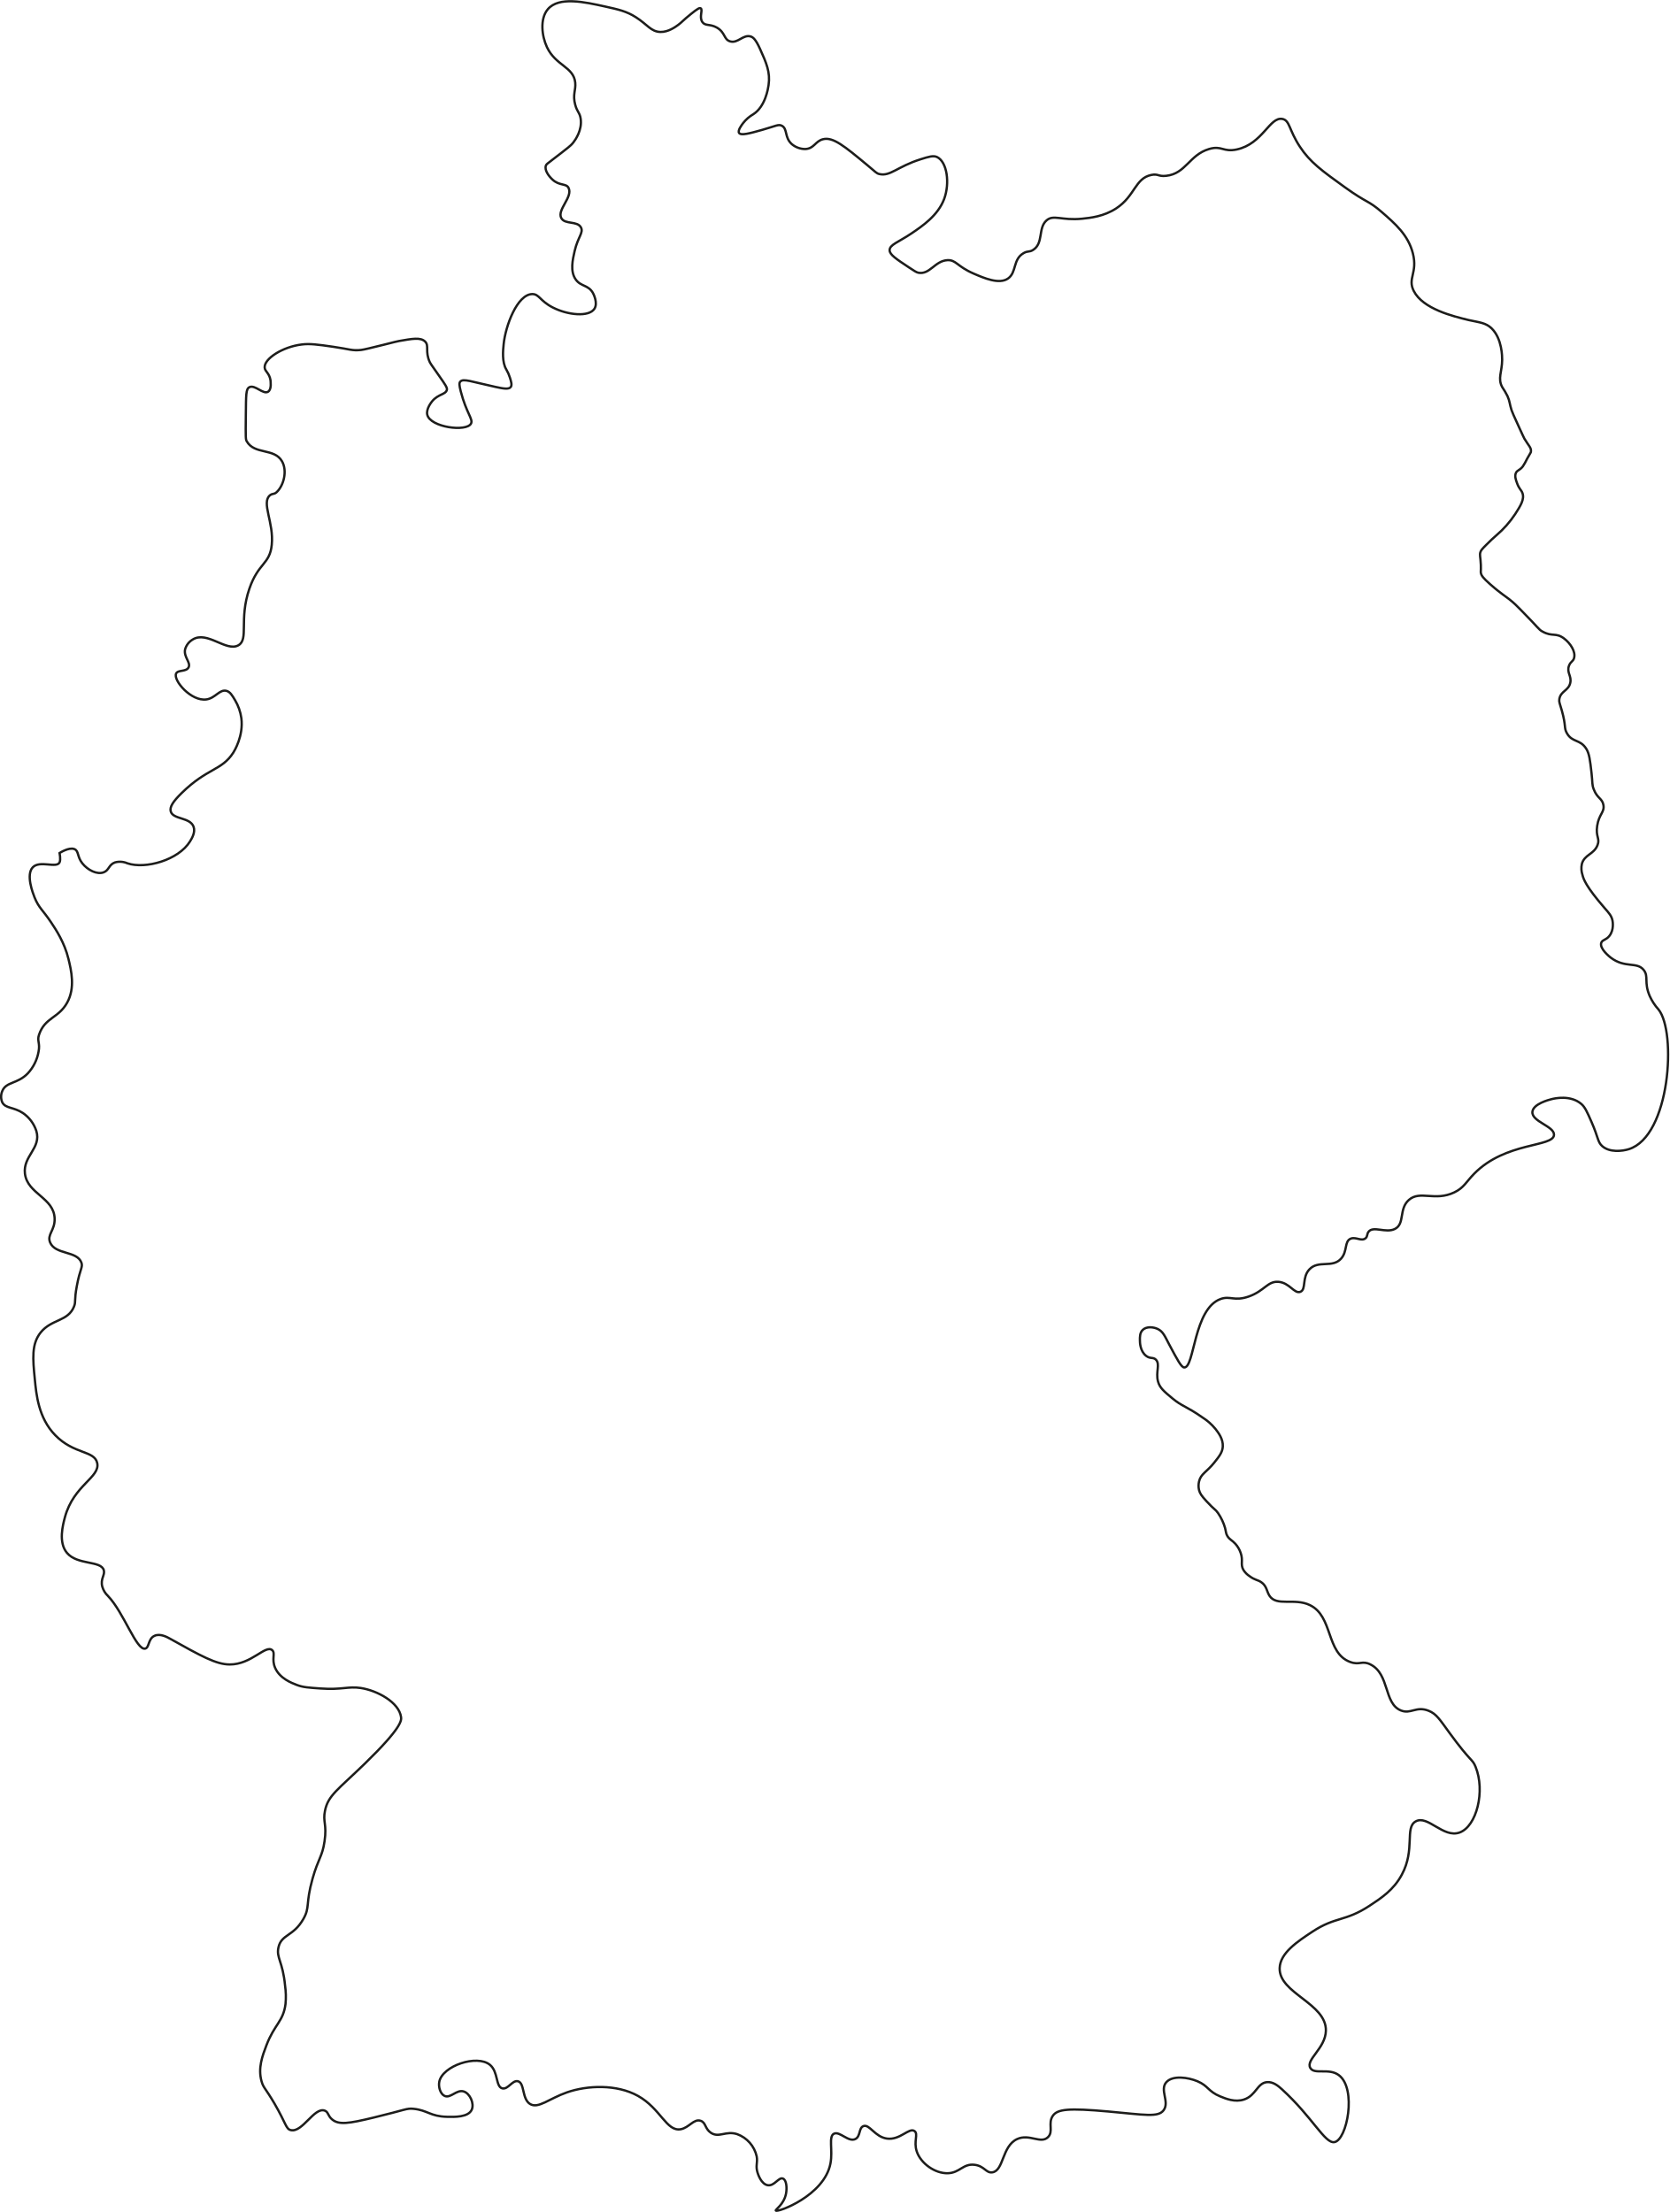
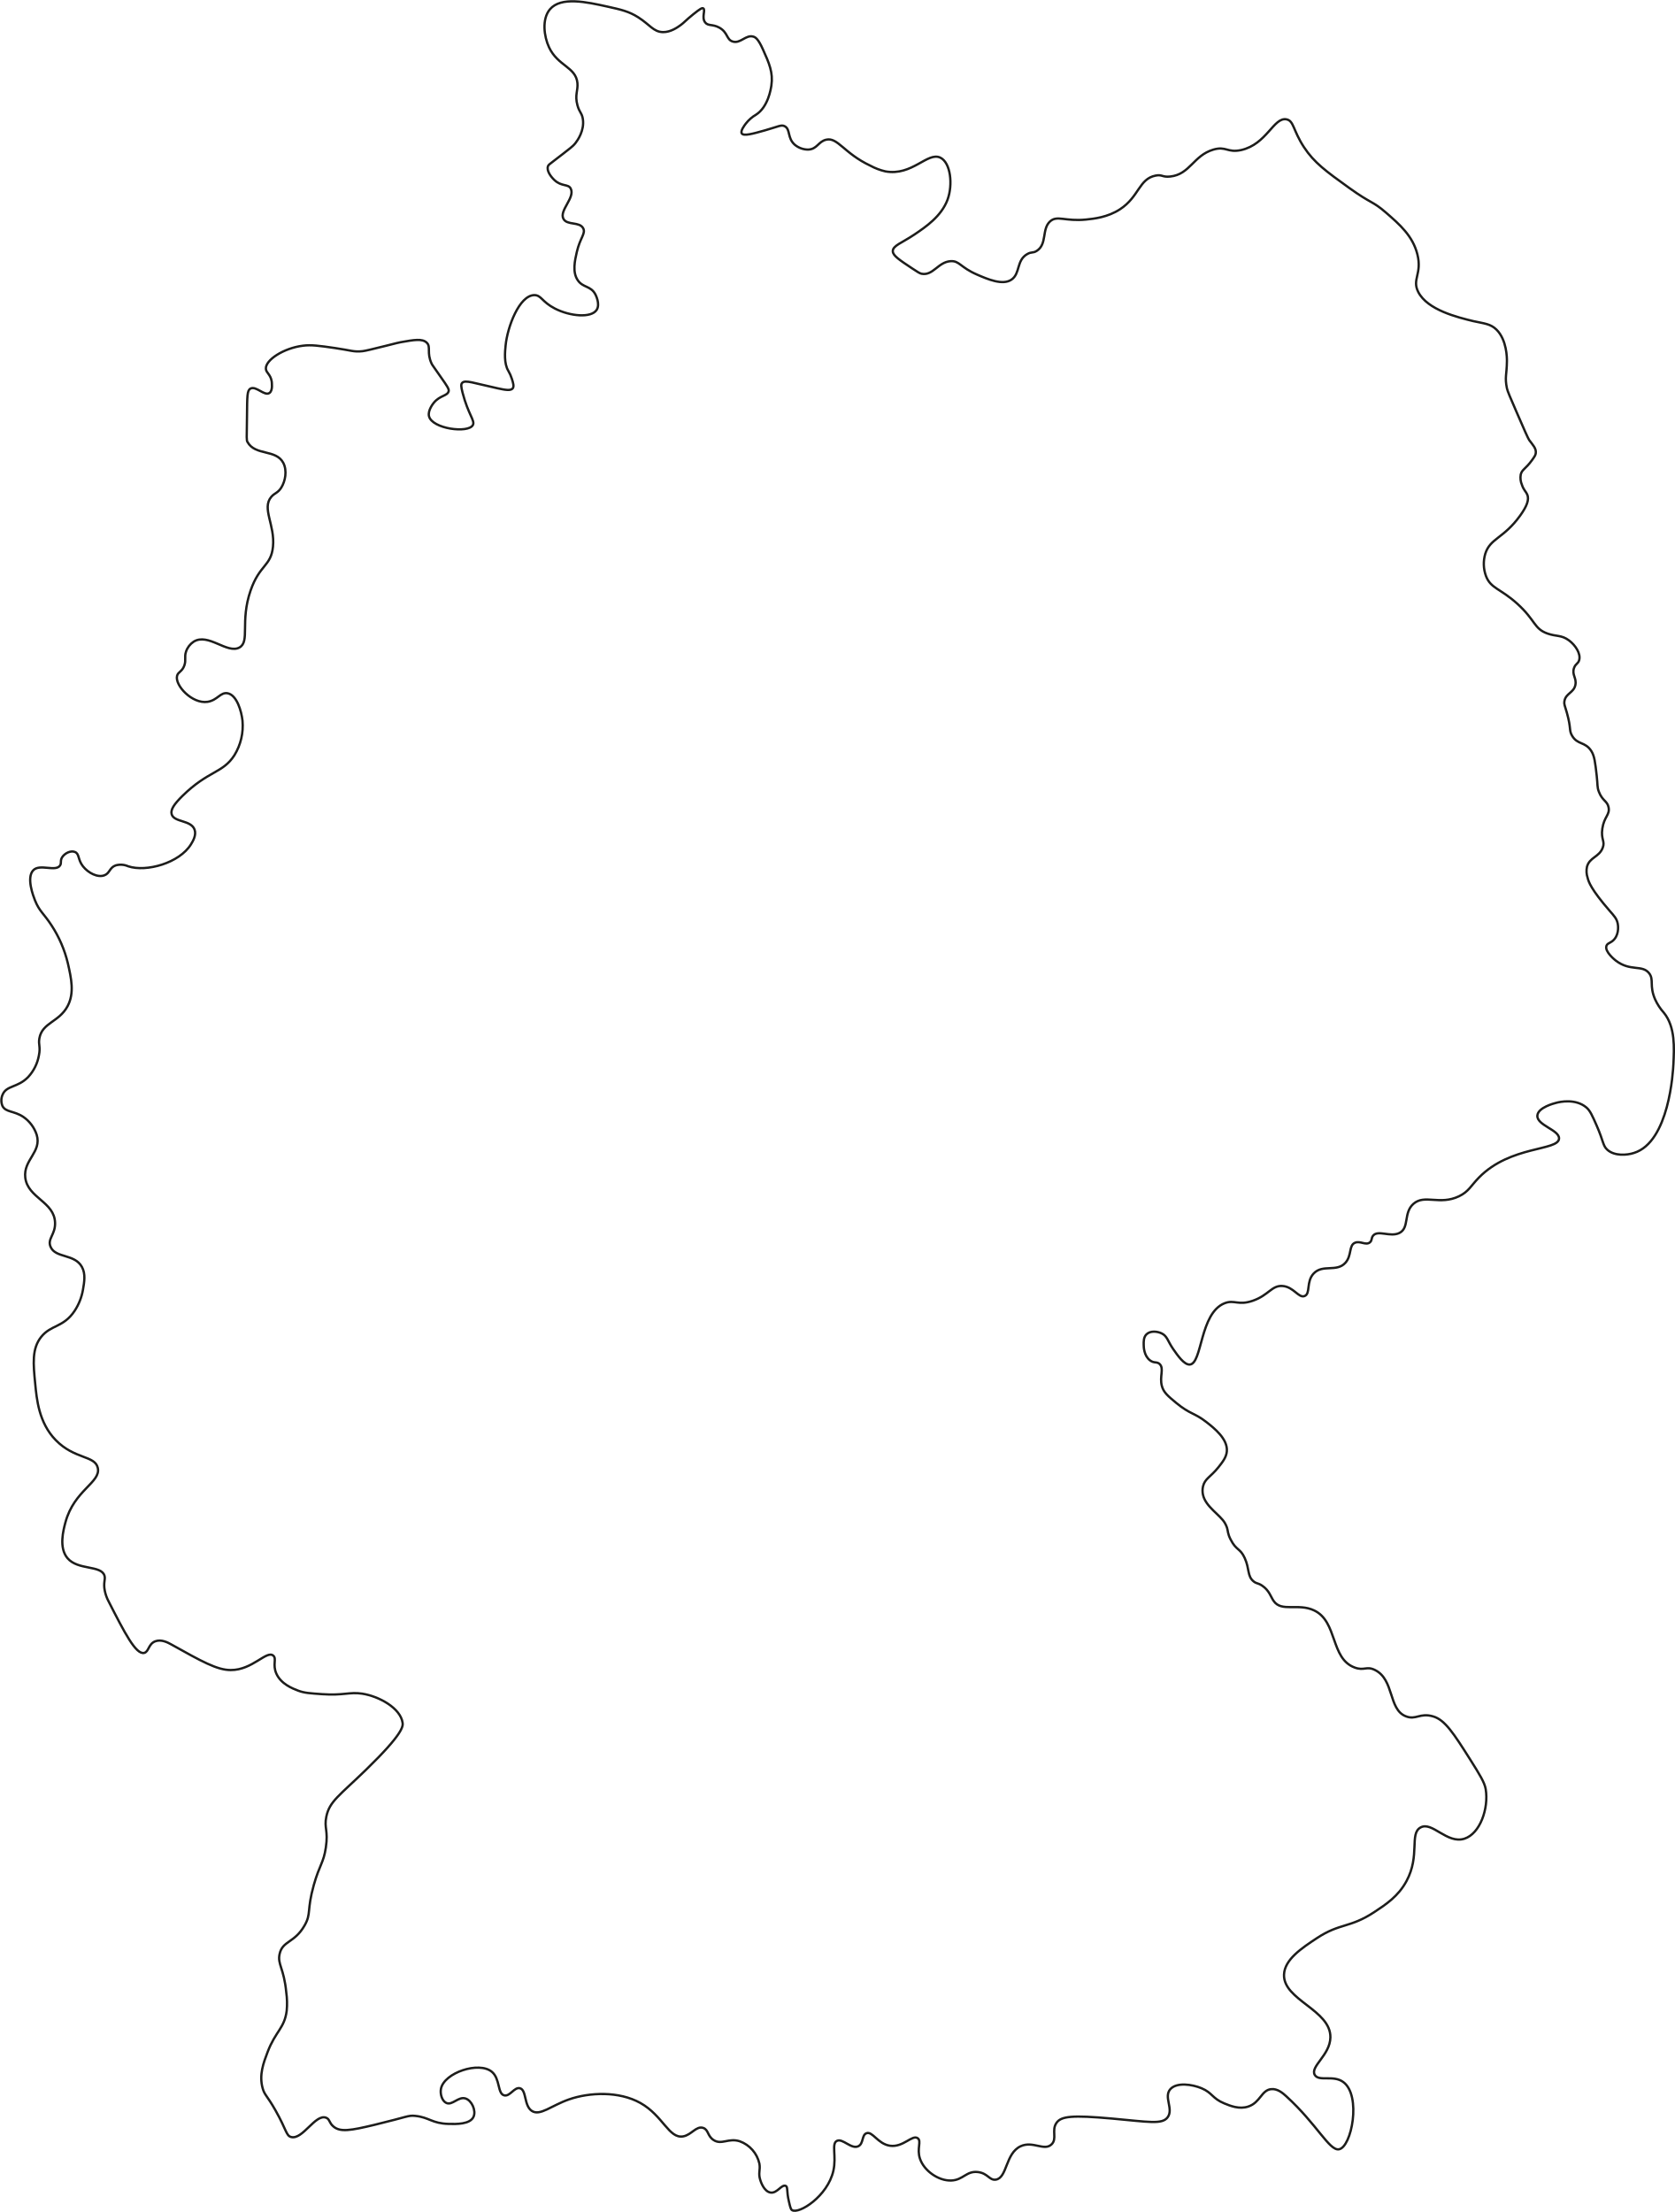
- <svg xmlns="http://www.w3.org/2000/svg" id="Ebene_1" data-name="Ebene 1" viewBox="0 0 722.24 957.3">
+ <svg xmlns="http://www.w3.org/2000/svg" id="Ebene_1" data-name="Ebene 1" viewBox="0 0 722.4 954.1">
  <defs>
    <style>.cls-1{fill:none;stroke:#1d1d1b;stroke-miterlimit:10;}</style>
  </defs>
-   <path class="cls-1" d="M754,172.57c4.51,4.43,4.54,12.28,4.53,13.58-.06,5.28-2,8,0,11.76a33.64,33.64,0,0,1,2.3,3.92c1.07,2.41.84,3.2,1.76,6.09.27.86,1.13,2.75,2.84,6.49s2.48,5.44,2.7,5.82c1.82,3.06,3.12,4,2.84,5.68-.07.49-.17.39-1.62,3a28.48,28.48,0,0,1-1.89,3.38c-1.48,1.85-2.42,1.53-3,2.85s-.05,2.87.54,4.46c.92,2.49,1.8,2.81,2.3,4.19,1,2.7-.9,5.62-3.11,9.07a44,44,0,0,1-8.12,9.2c-1.5,1.26-2.44,2.2-4.33,4.06s-2.33,2.45-2.57,3.11c-.52,1.42,0,2,.14,5.68.1,2.94-.21,2.94.13,3.93.27.78.75,1.63,3.79,4.33,1.62,1.44,2.91,2.47,3.38,2.84,3.35,2.65,4.25,3.06,6.36,4.87.79.68,1.46,1.29,3.65,3.52,8,8.08,7.55,8.34,9.34,9.33,4.29,2.4,5.76.3,9.34,3,2.67,2,5.16,5.67,4.33,8.52-.46,1.56-1.48,1.42-2.17,3.25-1.13,3,1.2,4.42.54,7.44-.74,3.43-4.15,3.52-4.73,7-.22,1.31.17,1.77,1.08,5,1.93,6.9.84,7.37,2.16,9.74,2.36,4.21,5.69,2.51,8.39,6.76,1.34,2.11,1.66,4.92,2.3,10.56.49,4.26.14,4.92.95,7,1.53,4,3.67,3.89,4.19,6.77.59,3.2-1.94,3.95-2.7,9.06-.72,4.79,1.31,5.41.13,8.39-1.57,4-5.66,4-6.76,8.12a9,9,0,0,0,.27,4.73c.41,1.74,1.49,5,9.47,14.21,2,2.28,3.1,3.45,3.52,5.55.08.4.74,4-1.35,6.63-1.5,1.88-3.07,1.63-3.52,3-.85,2.54,3.83,6.19,4.06,6.36,6.28,4.81,11.35,1.61,14.34,5.42,2.21,2.82,0,5.26,2.57,11.23a22.4,22.4,0,0,0,3.79,5.81c7.88,9.62,5.14,54.9-12.86,60.48-2.75.86-8.27,1.53-11.5-1.35-2-1.79-1.61-3.61-4.6-10.42-1.89-4.31-2.83-6.47-4.46-7.84-4.65-3.92-11.4-2.44-13-2-1,.25-7.75,2-8.12,5.41-.46,4.27,9.53,6.24,9.34,10-.28,5.4-20.86,2.91-34.51,16.78-3.56,3.62-4.42,6.09-8.65,8.12-8.4,4-14.76-1-19.62,3.24-4.47,3.92-1.62,10.38-6.09,12.59-3.93,1.94-9.29-1.48-11.37,1.21-.81,1.06-.33,2-1.35,2.85-1.77,1.41-4.12-.76-6.36.13-2.84,1.12-1.32,5.46-4.19,8.66-3.78,4.2-9.75.49-13.67,4.6-3.36,3.53-1.29,8.69-3.92,9.74s-4.67-4-9.61-4.33c-4.62-.28-6,4-12.72,6.36-6.25,2.2-8-.41-12.18,1.08C625,596.8,625.45,622.33,621,622.22c-1.29,0-3-3.32-6.5-9.88-1.94-3.69-2.69-5.67-5-6.77-1.89-.89-4.83-1.2-6.5.41-1.27,1.24-1.24,3.08-1.21,4.6,0,.81.08,4.62,2.7,6.63,1.83,1.4,3,.43,4.2,1.62,2,2-.17,5.35.94,9.47.75,2.76,2.57,4.27,6.23,7.31,4.27,3.55,6,3.33,13,8.25a23.14,23.14,0,0,1,5.54,4.87c1.34,1.72,3.44,4.4,3.25,7.72-.14,2.49-1.5,4.19-3.65,6.9-3.37,4.23-5.85,4.85-6.63,8.25a8.15,8.15,0,0,0,0,3.65c.35,1.45,1.08,2.52,3.25,4.88,3.59,3.91,3.73,3.31,5,5.14a22.29,22.29,0,0,1,3,6.36c.47,1.8.34,2.46,1.08,3.65,1,1.55,1.95,1.67,3.38,3.25a11.25,11.25,0,0,1,2.3,3.92c1.23,3.46-.25,4.91,1.22,7.44a9,9,0,0,0,2.71,2.71c2.23,1.66,3.43,1.48,5,2.57,2.41,1.66,2.33,4,3.52,5.82,3.06,4.8,10.72.85,17.46,4.06,10.19,4.85,6.92,20.71,17.45,24.62,4.16,1.55,5.07-.78,8.79,1.08,8.35,4.17,5.73,16.83,13.13,19.89,4.34,1.8,6.6-2,12,.14,3.44,1.35,4.84,3.77,9.2,9.74,9.29,12.73,9.73,11,11.16,14.52,4.28,10.47.47,25.8-6.92,28.45-7.06,2.54-13.81-7.76-19-4.8-4.82,2.73-.07,12.08-6,23.07-3.52,6.58-8.91,10.11-14,13.46-10.52,6.89-14.64,4.58-24.62,11.15-6.53,4.31-14,9.23-14.22,15.77-.37,11,20.25,15.21,20,27.11-.16,7.67-8.86,12.52-6.73,16.15,1.79,3,8-.13,12.31,3.08,7.89,5.83,3.57,28.17-1.92,29-4.13.65-9.4-10.75-22.69-22.88-1.46-1.33-3.78-3.37-6.54-3.07-4.18.44-4.64,5.75-9.81,7.49-3.92,1.33-7.87-.31-10.38-1.34-5.24-2.16-5.1-4.57-9.81-6.54-4.05-1.7-10.7-2.66-13.46.39-3,3.36,1.48,8.49-1.15,12.11-2.38,3.26-8.18,2-24,.58-17.16-1.53-22-1.07-24,1.92-2.18,3.19.45,6.82-2.11,9.23-3.15,3-8-1.63-13.27.77-6.67,3.05-5.75,13.69-10.77,14.42-2.75.4-3.4-2.76-7.69-3.27-5-.6-6.35,3.48-11.54,3.65-5.54.18-11.73-4.24-13.46-9.42-1.46-4.36.8-7.61-1-8.84-2.33-1.64-6.23,4.07-11.92,3.26-5.27-.74-7.55-6.43-10.19-5.38-2.05.82-1.16,4.43-3.46,5.58-3,1.49-6.74-3.5-9.23-2.31s-.44,7.12-1.54,12.88c-2.67,14-23,21.34-23.65,20.4-.32-.43,3.49-2.57,4.42-7.32.51-2.58.17-6-1.34-6.54-1.84-.72-3.68,3.33-6.54,2.88s-4.21-4.73-4.42-5.38c-1-3.16.13-4.24-.39-7.11a13.31,13.31,0,0,0-8.46-9.62c-4.91-1.58-7.84,1.75-11.34-.57-2.65-1.76-2.13-4.42-4.43-5.2-3-1-5,3-8.65,3.66-6.18,1.07-8.64-8.94-18.46-14.42-9.22-5.15-21.91-4.62-30.76-1.54-7.68,2.67-12.47,7.25-16,5s-2.23-9.06-5.19-9.81c-2.41-.61-4.26,3.63-6.73,3.08-3-.67-1.72-7.16-5.39-10.19-5.57-4.61-20.53.41-21.92,7.3-.46,2.29.47,5.33,2.31,6.16,2.6,1.16,5.18-2.91,8.27-1.93,2.7.86,4.65,5.23,3.46,7.89-1.49,3.31-7.49,3.16-10.77,3.07-7.19-.18-8.32-2.85-14.42-3.46-3.09-.31-3,.36-17.5,3.85-10.47,2.52-14.77,3.2-17.69.77-2-1.65-1.59-3.27-3.27-3.85-4.54-1.56-9.59,9.59-14.61,8.46-2.17-.48-2-2.75-7.11-11.54-4-6.81-4.78-6.74-5.58-9.61-1.61-5.78.39-11,2.12-15.57,3.45-9.09,7.31-10.27,8.26-17.89a33.51,33.51,0,0,0-.19-7.88c-1-10.54-3.85-12.05-2.88-16.54,1.26-5.82,6.41-4.69,10.76-12.3,3-5.24.87-6.31,4-17.5,2.51-8.86,4.21-9.47,5.19-16.15,1.11-7.54-.82-8.3.2-13.27,1.35-6.66,5.59-9.06,17.2-20.34,15.89-15.45,15.91-18.68,15.71-20.15-.87-6.4-10.26-11.52-17.48-12.61-5.43-.82-8.06.88-17.27.22-5.13-.37-7.6-.47-10.4-1.55-2.32-.89-7.28-2.8-9.3-7.3-1.74-3.91.23-6.4-1.32-7.75-2.85-2.49-9,6.27-18.37,6.2-5.9,0-12.49-3.72-25.68-11.07-1.34-.75-4.38-2.47-6.86-1.33-2.82,1.3-2.21,5.08-4,5.53-3.79,1-9.24-15.61-16.15-22.79a8.9,8.9,0,0,1-2.44-4c-.9-3.39,1.22-5,.67-7.08-1.14-4.35-11.37-2.13-15.94-7.53-3.84-4.53-1.78-12.16-.89-15.49,3.77-13.94,15.35-17.18,13.95-23.46-1.21-5.44-10-3.64-18.15-12-7.3-7.49-8.2-17.64-8.85-24.35-.85-8.62-1.49-15.13,2.57-20.14,4.74-5.85,11.85-4.68,14.41-11.21.89-2.26,0-2.39,1.2-8.81,1.38-7.58,2.71-8.13,2-10.16-1.87-5.2-11.26-3.37-13.53-8.7-1.48-3.48,2.1-5.23,1.94-10.36-.27-9.13-11.79-10.63-12.85-19.48-.91-7.68,7.2-11,4.92-18.49a15,15,0,0,0-5.8-7.73c-4-2.65-7.52-1.9-8.94-4.64a6.17,6.17,0,0,1,0-4.83c1.68-4.19,6.52-3,11.06-7.69a18.46,18.46,0,0,0,4.64-9.32c.77-3.8-.7-4.67.2-7.35,2.54-7.61,8.39-7.1,12.18-13.92,3.58-6.47,1.77-14,.57-18.94-1.72-7.13-5.41-12.67-7.53-15.85-3.53-5.3-5.32-6.21-7.16-10.83-.71-1.8-3.79-9.75-.77-12.95s10.29.54,11.6-2.13c.61-1.24,0-4.06,0-4.06s4-2.63,6.38-1.73c2,.73,1.17,3.25,3.48,6.18s6.39,5,9.28,3.87c2.34-.89,2.12-3.29,4.83-4.26a8,8,0,0,1,5.41.39c7.82,2.61,22.1-1.42,27.06-9.47.81-1.31,2.44-4,1.55-6.38-1.54-4.16-8.8-3.06-9.86-6.57-.6-2,1.1-4.44,4.64-7.93,11.18-11,17.4-9.72,22.43-17.59.38-.6,4.46-7.18,3.47-14.88a20.74,20.74,0,0,0-2.7-7.74c-1.3-2.19-2.14-3.6-3.67-4.06-3-.88-4.78,3.07-8.7,3.68-6.64,1-14.56-8.31-13.15-11.21.83-1.71,4.42-.6,5.41-2.71s-2.21-4.39-1.54-7.73a7.19,7.19,0,0,1,3.28-4.26c6.26-3.93,14.46,5.38,19.72,2.52,4.7-2.56.21-11.11,4.83-24.55,3.88-11.27,8.82-10.45,9.67-18.95,1-9.64-4.64-18.32-.77-21.45,1.13-.92,1.75-.28,2.9-1.36,3.07-2.88,4.67-9.2,2.32-13.34-3.36-5.88-11.91-2.75-15.28-8.69-.43-.77-.51-1.1-.38-11.6.1-8.52,0-11,1.54-11.79,2.42-1.22,6,3.34,8.12,1.93,1.62-1.07,1-4.66,1-5-.52-3.12-2.37-3.65-2.51-5.41-.32-3.82,7.75-9,16-10,3.45-.45,6.88,0,13.73,1,7,1,8.09,1.8,12,1.36,1.27-.15,4.2-.87,10.05-2.32,4.89-1.21,5-1.3,6.38-1.55,5.72-1,9.27-1.66,11.21.2s-.14,4.28,2.13,9.08c.21.44.27.5,4.25,6.19,2.2,3.13,3.29,4.71,3.1,5.6-.48,2.17-3.72,1.79-6.38,5-.32.39-2.69,3.33-2.13,5.8,1.26,5.52,17,7.56,18.94,3.86,1-1.9-2-4.51-4.44-13.91-.7-2.75-.73-3.66-.19-4.26,1.3-1.45,4.93.08,15.27,2.32,3.22.7,5.75,1.18,6.57,0,.61-.87.13-2.42-.39-4.06a16.58,16.58,0,0,0-1.54-3.48c-1.94-3.2-1.44-8.27-1.16-11,.78-7.85,5.84-21.52,12.37-21.65,3.05,0,3.25,2.91,8.89,5.8,6.53,3.35,15.63,4.19,18,.58,1.65-2.53-.48-6.57-.58-6.76-2-3.7-5.31-2.76-7.54-6-2.43-3.52-1.29-8.51-.44-12.2,1.4-6.11,3.93-8,2.76-10.23-1.57-3-6.91-1.18-8.51-4.06-2-3.64,5.19-9.17,3.1-13.14-1.08-2-3.93-.73-7-3.61-1.5-1.41-3.5-4-2.77-6,.19-.53.49-.76,3.28-2.87,1.9-1.44,2.86-2.16,3-2.3,2.74-2.23,4.27-3.13,5.6-4.84.88-1.14,3.88-5.34,3.16-10.27-.39-2.69-1.48-2.81-2.35-6-1.22-4.48.32-6.33,0-9.59-.68-6.92-8.44-7.29-12.23-15.37-2.21-4.7-3.18-12.24.38-16.43,4.75-5.58,15.81-3.14,24.76-1.16,5.87,1.3,9.3,2.06,13.32,4.63,5,3.18,6.56,6.29,10.64,6.38,3.4.08,6.47-2.17,7.73-3.09,1.49-1.09,2-1.89,5.41-4.64,3-2.4,3.76-2.78,4.25-2.51,1.12.61-.8,3.82.78,6,1.27,1.75,3.23.67,6.18,2.32,3.74,2.09,3,5.18,5.8,6,3.32,1,5.66-3.12,8.89-2.12.89.27,2.09,1,4.06,5.41,2.71,6,4.51,10.08,3.68,15.66-.22,1.46-1.38,9.21-6.58,12.56a15.27,15.27,0,0,0-4.44,3.87c-.67.88-2.42,3.21-1.74,4.25.8,1.23,4.68.17,10.05-1.35,5.88-1.66,7-2.56,8.51-1.74,2.49,1.38,1,5,4.25,7.92a9,9,0,0,0,5.8,2.13c3.9-.15,4.33-3.42,7.73-4.25,4.33-1.07,9.26,3,19.14,11.21,3.77,3.12,3.91,3.55,5.22,3.86,4.67,1.12,7.79-3.21,17.78-6.37,3.68-1.17,5.55-1.73,7.15-1,4.37,2.06,5.65,11.29,3.1,18.17-2.67,7.16-9.49,11.76-14.11,14.88-5.67,3.83-9.56,4.88-9.48,7.35.06,1.87,2.81,3.7,8.32,7.35,2.17,1.44,3.26,2.16,4.05,2.32,5,1,7.14-5.08,12.57-5.42,3.81-.23,4.13,2.65,11.41,5.8,4.49,1.95,11.07,4.8,14.88,2.13s2-8.3,6.77-11c1.89-1.08,2.37-.3,4.05-1.35,4.63-2.89,2.08-9.43,5.8-12.76,3.06-2.73,6.47.13,15.47-.77,3.4-.35,9.32-.94,14.69-4.45,8.24-5.39,8.14-13.07,15.27-14.5,3-.59,2.88.77,6.38.39,8.53-.92,10-9.07,18.56-11.6,5.56-1.64,6,1.47,12,.19C655,92.65,657.92,80.81,663.46,81.9c3.21.63,2.76,4.72,7.54,12,4.41,6.71,9.51,10.39,19.52,17.59,9.61,6.92,10,5.55,15.85,10.64s11.54,10,13.54,18c2.12,8.46-2.44,10.72.38,16.24,4,7.8,17.05,10.94,23.78,12.57C748.86,170,751.43,170.08,754,172.57Z" transform="translate(-108.58 -30.42)" />
+   <path class="cls-1" d="M754,172.57c4.51,4.43,4.54,12.28,4.53,13.58-.07,6.11-1,6.82,0,11.76.22,1.14,1.5,4.11,4.06,10,3.38,7.82,5.1,11.71,5.54,12.31,1.58,2.15,3.12,3.6,2.84,5.68-.11.88-.61,1.59-1.62,3-2.81,3.89-4.35,4-4.87,6.23a7.88,7.88,0,0,0,.54,4.46c.77,2.29,1.78,2.9,2.3,4.19.85,2.12-.1,4.9-3.11,9.07-7.1,9.84-12.88,9.71-15,16.37a15.24,15.24,0,0,0,.27,9.61c2.06,5.47,6.1,5.3,13.53,12,7.9,7.16,7.11,10.76,13,12.85,3.88,1.38,6,.51,9.34,3,2.67,2,5.16,5.67,4.33,8.52-.46,1.56-1.48,1.42-2.17,3.25-1.13,3,1.2,4.42.54,7.44-.74,3.43-4.15,3.52-4.73,7-.22,1.31.17,1.77,1.08,5,1.93,6.9.84,7.37,2.16,9.74,2.36,4.21,5.69,2.51,8.39,6.76,1.34,2.11,1.66,4.92,2.3,10.56.49,4.26.14,4.92.95,7,1.53,4,3.67,3.89,4.19,6.77.59,3.2-1.94,3.95-2.7,9.06-.72,4.79,1.31,5.41.13,8.39-1.57,4-5.66,4-6.76,8.12a9,9,0,0,0,.27,4.73c.41,1.74,1.49,5,9.47,14.21,2,2.28,3.1,3.45,3.52,5.55.08.4.74,4-1.35,6.63-1.5,1.88-3.07,1.63-3.52,3-.85,2.54,3.83,6.19,4.06,6.36,6.28,4.81,11.35,1.61,14.34,5.42,2.21,2.82,0,5.26,2.57,11.23a22.4,22.4,0,0,0,3.79,5.81c5.05,6.16,4.43,15.52,4.14,21.92-.16,3.55-1.85,33.82-17,38.56-3,1-8.37,1.44-11.5-1.35-2-1.79-1.61-3.61-4.6-10.42-1.89-4.31-2.83-6.47-4.46-7.84-4.65-3.92-11.4-2.44-13-2-1,.25-7.75,2-8.12,5.41-.46,4.27,9.53,6.24,9.34,10-.28,5.4-20.86,2.91-34.51,16.78-3.56,3.62-4.42,6.09-8.65,8.12-8.4,4-14.76-1-19.62,3.24-4.47,3.92-1.62,10.38-6.09,12.59-3.93,1.94-9.29-1.48-11.37,1.21-.81,1.06-.33,2-1.35,2.85-1.77,1.41-4.12-.76-6.36.13-2.84,1.12-1.32,5.46-4.19,8.66-3.78,4.2-9.75.49-13.67,4.6-3.36,3.53-1.29,8.69-3.92,9.74s-4.67-4-9.61-4.33c-4.63-.28-5.92,4-12.72,6.36-6.36,2.22-7.95-.58-12.18,1.08-10.82,4.27-9.56,26.19-15.08,26.45-2.39.11-5.16-3.89-7.11-6.69-2.42-3.51-2.52-5.59-5-6.77-1.89-.89-4.83-1.2-6.5.41-1.27,1.24-1.24,3.08-1.21,4.6,0,.81.08,4.62,2.7,6.63,1.83,1.4,3,.43,4.2,1.62,2,2-.17,5.35.94,9.47.75,2.76,2.57,4.27,6.23,7.31,6,4.95,7.73,4.14,13,8.25,3.33,2.61,9.23,7.24,8.79,12.59-.21,2.56-1.82,4.6-3.65,6.9-3.37,4.23-5.85,4.85-6.63,8.25a8.25,8.25,0,0,0,0,3.65c1.17,5.19,7.42,8.61,9.44,12.15a11.32,11.32,0,0,1,.91,2c.48,1.54.22,2.48,1.56,5.09,2.48,4.88,4.1,3.64,6.08,8,2.16,4.71,1,7.87,3.93,10.15,1.32,1,1.78.55,3.57,1.75,3.12,2.08,3.73,4.87,5,6.64,3.38,4.89,10.58.78,17.46,4.06,10.19,4.85,6.92,20.71,17.45,24.62,4.16,1.55,5.07-.78,8.79,1.08,8.35,4.17,5.73,16.83,13.13,19.89,4.56,1.9,6.14-1.63,12,.14,5.06,1.52,8.77,7.27,16,18.7,4.09,6.49,6.14,9.8,6.61,12.66,1.36,8.38-2.46,19.18-9.15,21.35-7.54,2.46-14-7.68-19-4.8-4.82,2.73-.07,12.08-6,23.07-3.52,6.58-8.91,10.11-14,13.46-10.52,6.89-14.64,4.58-24.62,11.15-6.53,4.31-14,9.23-14.22,15.77-.37,11,20.25,15.21,20,27.11-.16,7.67-8.86,12.52-6.73,16.15,1.79,3,8-.13,12.31,3.08,7.89,5.83,3.57,28.17-1.92,29-4.13.65-9.4-10.75-22.69-22.88-1.46-1.33-3.78-3.37-6.54-3.07-4.18.44-4.64,5.75-9.81,7.49-3.92,1.33-7.87-.31-10.38-1.34-5.24-2.16-5.1-4.57-9.81-6.54-4.05-1.7-10.7-2.66-13.46.39-3,3.36,1.48,8.49-1.15,12.11-2.38,3.26-8.18,2-24,.58-17.16-1.53-22-1.07-24,1.92-2.18,3.19.45,6.82-2.11,9.23-3.15,3-8-1.63-13.27.77-6.67,3.05-5.75,13.69-10.77,14.42-2.75.4-3.4-2.76-7.69-3.27-5-.6-6.35,3.48-11.54,3.65-5.54.18-11.73-4.24-13.46-9.42-1.46-4.36.8-7.61-1-8.84-2.33-1.64-6.23,4.07-11.92,3.26-5.27-.74-7.55-6.43-10.19-5.38-2.05.82-1.16,4.43-3.46,5.58-3,1.49-6.74-3.5-9.23-2.31s-.14,6.59-1.54,12.88c-2.47,11.06-14.9,18.86-17.84,17-.58-.37-.85-1.55-1.39-3.92-1-4.23-.34-6.15-1.34-6.54-1.84-.72-3.68,3.33-6.54,2.88s-4.21-4.73-4.42-5.38c-1-3.16.13-4.24-.39-7.11a13.31,13.31,0,0,0-8.46-9.62c-4.91-1.58-7.84,1.75-11.34-.57-2.65-1.76-2.13-4.42-4.43-5.2-3-1-5,3-8.65,3.66-6.18,1.07-8.64-8.94-18.46-14.42-9.22-5.15-21.91-4.62-30.76-1.54-7.68,2.67-12.47,7.25-16,5s-2.23-9.06-5.19-9.81c-2.41-.61-4.26,3.63-6.73,3.08-3-.67-1.72-7.16-5.39-10.19-5.57-4.61-20.53.41-21.92,7.3-.46,2.29.47,5.33,2.31,6.16,2.6,1.16,5.18-2.91,8.27-1.93,2.7.86,4.65,5.23,3.46,7.89-1.49,3.31-7.49,3.16-10.77,3.07-7.19-.18-8.32-2.85-14.42-3.46-3.09-.31-3,.36-17.5,3.85-10.47,2.52-14.77,3.2-17.69.77-2-1.65-1.58-3.25-3.27-3.85-4.64-1.66-10,9.6-15,8.35-2.2-.56-1.93-2.93-6.73-11.43-3.77-6.66-4.73-6.57-5.58-9.61-1.61-5.78.39-11,2.12-15.57,3.45-9.09,7.31-10.27,8.26-17.89a33.51,33.51,0,0,0-.19-7.88c-1-10.54-3.85-12.05-2.88-16.54,1.26-5.82,6.41-4.69,10.76-12.3,3-5.24.87-6.31,4-17.5,2.51-8.86,4.21-9.47,5.19-16.15,1.11-7.54-.82-8.3.2-13.27,1.35-6.66,5.59-9.06,17.2-20.34,15.89-15.45,15.91-18.68,15.71-20.15-.87-6.4-10.26-11.52-17.48-12.61-5.43-.82-8.06.88-17.27.22-5.13-.37-7.6-.47-10.4-1.55-2.32-.89-7.28-2.8-9.3-7.3-1.74-3.91.23-6.4-1.32-7.75-2.85-2.49-9,6.27-18.37,6.2-5.9,0-12.49-3.72-25.68-11.07-1.35-.75-4.21-2.32-6.86-1.33-3,1.14-2.75,4.5-4.77,5-3.59.87-8.47-8.71-15.37-22.24a16.52,16.52,0,0,1-1.62-4.49c-.75-3.68.37-4.86-.15-6.58-1.41-4.62-11.46-2.24-15.94-7.53-3.84-4.53-1.78-12.16-.89-15.49,3.77-13.94,15.35-17.18,13.95-23.46-1.21-5.44-10-3.64-18.15-12-7.3-7.49-8.2-17.64-8.85-24.35-.84-8.54-1.48-15.06,2.57-20.14,4.24-5.32,9.59-4,14.41-11.21a24,24,0,0,0,3.62-9.13c.59-3.39,1.19-6.86-.44-9.84-3.15-5.77-11.4-3.7-13.53-8.7-1.48-3.48,2.1-5.23,1.94-10.36-.27-9.13-11.79-10.63-12.85-19.48-.91-7.68,7.2-11,4.92-18.49a15,15,0,0,0-5.8-7.73c-4-2.65-7.52-1.9-8.94-4.64a6.17,6.17,0,0,1,0-4.83c1.68-4.19,6.52-3,11.06-7.69a18.46,18.46,0,0,0,4.64-9.32c.78-3.81-.29-4.56.2-7.35,1.2-6.86,8.46-6.95,12.18-13.92,3-5.67,1.59-11.95.09-18.54a51.62,51.62,0,0,0-7-16.25c-3.41-5.26-5.26-6.05-7.16-10.83-.71-1.8-3.79-9.75-.77-12.95,2.79-3,9.75.82,11.6-2.13.71-1.13-.07-2,.9-3.53,1.12-1.74,3.7-3,5.48-2.26,2,.77,1.2,3.28,3.48,6.18s6.39,5,9.28,3.87c2.34-.89,2.12-3.29,4.83-4.26a8,8,0,0,1,5.41.39c7.82,2.61,22.1-1.42,27.06-9.47.81-1.31,2.44-4,1.55-6.38-1.54-4.16-8.8-3.06-9.86-6.57-.6-2,1.1-4.44,4.64-7.93,11.18-11,17.4-9.72,22.43-17.59a24.29,24.29,0,0,0,3.47-14.88c-.45-4.1-2.42-11-6.37-11.8-3.15-.63-4.38,3-8.7,3.68-6.66,1-14.18-7.14-13.15-11.21.44-1.75,2.17-1.74,3.14-4.47.85-2.43-.09-3.59.73-6a8.24,8.24,0,0,1,3.28-4.26c6.26-3.93,14.46,5.38,19.72,2.52,4.7-2.56.21-11.11,4.83-24.55,3.88-11.27,8.82-10.45,9.67-18.95.93-9.36-4.93-16.51-.77-21.45,1.47-1.76,2.83-1.62,4.33-4,1.75-2.78,2.63-7.33.89-10.69-3.14-6-12.12-3-15.43-9-.49-.88-.36-1.05-.23-11.28.1-8.52,0-11,1.54-11.79,2.42-1.22,6,3.34,8.12,1.93,1.62-1.07,1-4.66,1-5-.52-3.12-2.37-3.65-2.51-5.41-.32-3.82,7.75-9,16-10,3.45-.45,6.88,0,13.73,1,7,1,8.09,1.8,12,1.36,1.27-.15,4.2-.87,10.05-2.32,4.89-1.21,5-1.3,6.38-1.55,5.72-1,9.27-1.66,11.21.2s-.14,4.28,2.13,9.08c.21.44.27.5,4.25,6.19,2.2,3.13,3.29,4.71,3.1,5.6-.48,2.17-3.72,1.79-6.38,5-.32.39-2.69,3.33-2.13,5.8,1.26,5.52,17,7.56,18.94,3.86,1-1.9-2-4.51-4.44-13.91-.7-2.75-.73-3.66-.19-4.26,1.3-1.45,4.93.08,15.27,2.32,3.22.7,5.75,1.18,6.57,0,.61-.87.13-2.42-.39-4.06a16.58,16.58,0,0,0-1.54-3.48c-1.94-3.2-1.44-8.27-1.16-11,.78-7.85,5.84-21.52,12.37-21.65,3.05,0,3.25,2.91,8.89,5.8,6.53,3.35,15.63,4.19,18,.58,1.65-2.53-.48-6.57-.58-6.76-2-3.7-5.31-2.76-7.54-6-2.43-3.52-1.29-8.51-.44-12.2,1.4-6.11,3.93-8,2.76-10.23-1.57-3-6.91-1.18-8.51-4.06-2-3.64,5.19-9.17,3.1-13.14-1.08-2-3.93-.73-7-3.61-1.5-1.41-3.5-4-2.77-6,.19-.53.49-.76,3.28-2.87,1.9-1.44,2.86-2.16,3-2.3,2.74-2.23,4.27-3.13,5.6-4.84.88-1.14,3.88-5.34,3.16-10.27-.39-2.69-1.48-2.81-2.35-6-1.22-4.48.32-6.33,0-9.59-.68-6.92-8.44-7.29-12.23-15.37-2.21-4.7-3.18-12.24.38-16.43,4.75-5.58,15.81-3.14,24.76-1.16,5.87,1.3,9.3,2.06,13.32,4.63,5,3.18,6.56,6.29,10.64,6.38,3.4.08,6.47-2.17,7.73-3.09,1.49-1.09,2-1.89,5.41-4.64,3-2.4,3.76-2.78,4.25-2.51,1.12.61-.8,3.82.78,6,1.27,1.75,3.23.67,6.18,2.32,3.74,2.09,3,5.18,5.8,6,3.32,1,5.66-3.12,8.89-2.12.89.27,2.09,1,4.06,5.41,2.71,6,4.51,10.08,3.68,15.66-.22,1.46-1.38,9.21-6.58,12.56a15.27,15.27,0,0,0-4.44,3.87c-.67.88-2.42,3.21-1.74,4.25.8,1.23,4.68.17,10.05-1.35,5.88-1.66,7-2.56,8.51-1.74,2.49,1.38,1,5,4.25,7.92a9,9,0,0,0,5.8,2.13c3.9-.15,4.33-3.42,7.73-4.25,5-1.23,7.71,5.85,19.14,11.21a25.51,25.51,0,0,0,6.44,2.44c11.6,2.12,18.19-8.57,23.71-5.92,4.47,2.14,5.5,11.69,3.1,18.17-2.67,7.16-9.49,11.76-14.11,14.88-5.67,3.83-9.56,4.88-9.48,7.35.06,1.87,2.81,3.7,8.32,7.35,2.17,1.44,3.26,2.16,4.05,2.32,5,1,7.14-5.08,12.57-5.42,3.81-.23,4.13,2.65,11.41,5.8,4.49,1.95,11.07,4.8,14.88,2.13s2-8.3,6.77-11c1.89-1.08,2.37-.3,4.05-1.35,4.63-2.89,2.08-9.43,5.8-12.76,3.06-2.73,6.47.13,15.47-.77,3.4-.35,9.32-.94,14.69-4.45,8.24-5.39,8.14-13.07,15.27-14.5,3-.59,2.88.77,6.38.39,8.53-.92,10-9.07,18.56-11.6,5.56-1.64,6,1.47,12,.19C655,92.65,657.92,80.81,663.46,81.9c3.21.63,2.76,4.72,7.54,12,4.41,6.71,9.51,10.39,19.52,17.59,9.61,6.92,10,5.55,15.85,10.64s11.54,10,13.54,18c2.12,8.46-2.44,10.72.38,16.24,4,7.8,17.05,10.94,23.78,12.57C748.86,170,751.43,170.08,754,172.57Z" transform="translate(-108.58 -30.42)" />
</svg>
